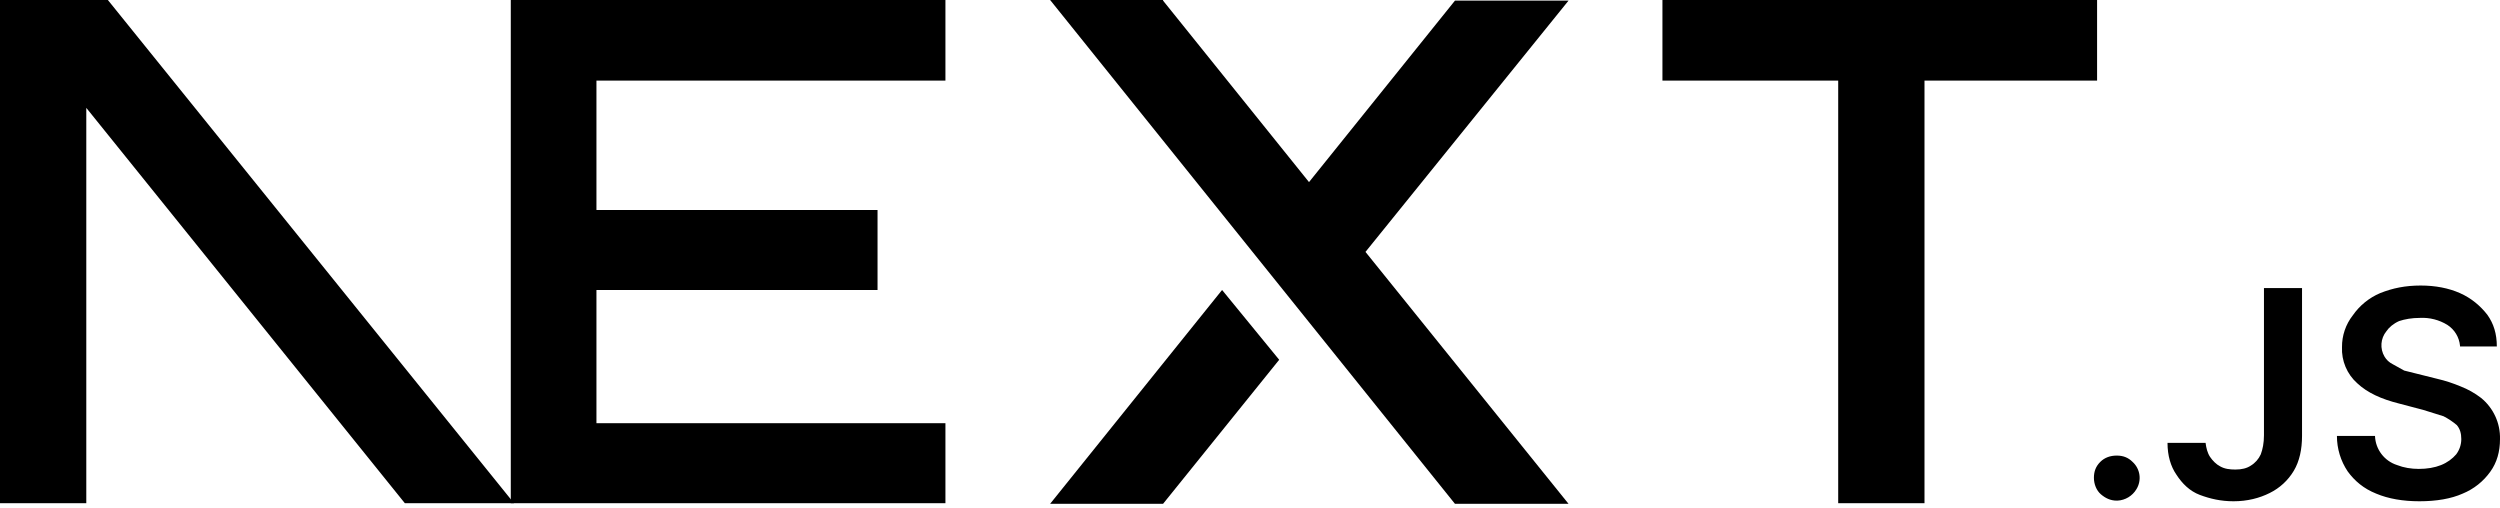
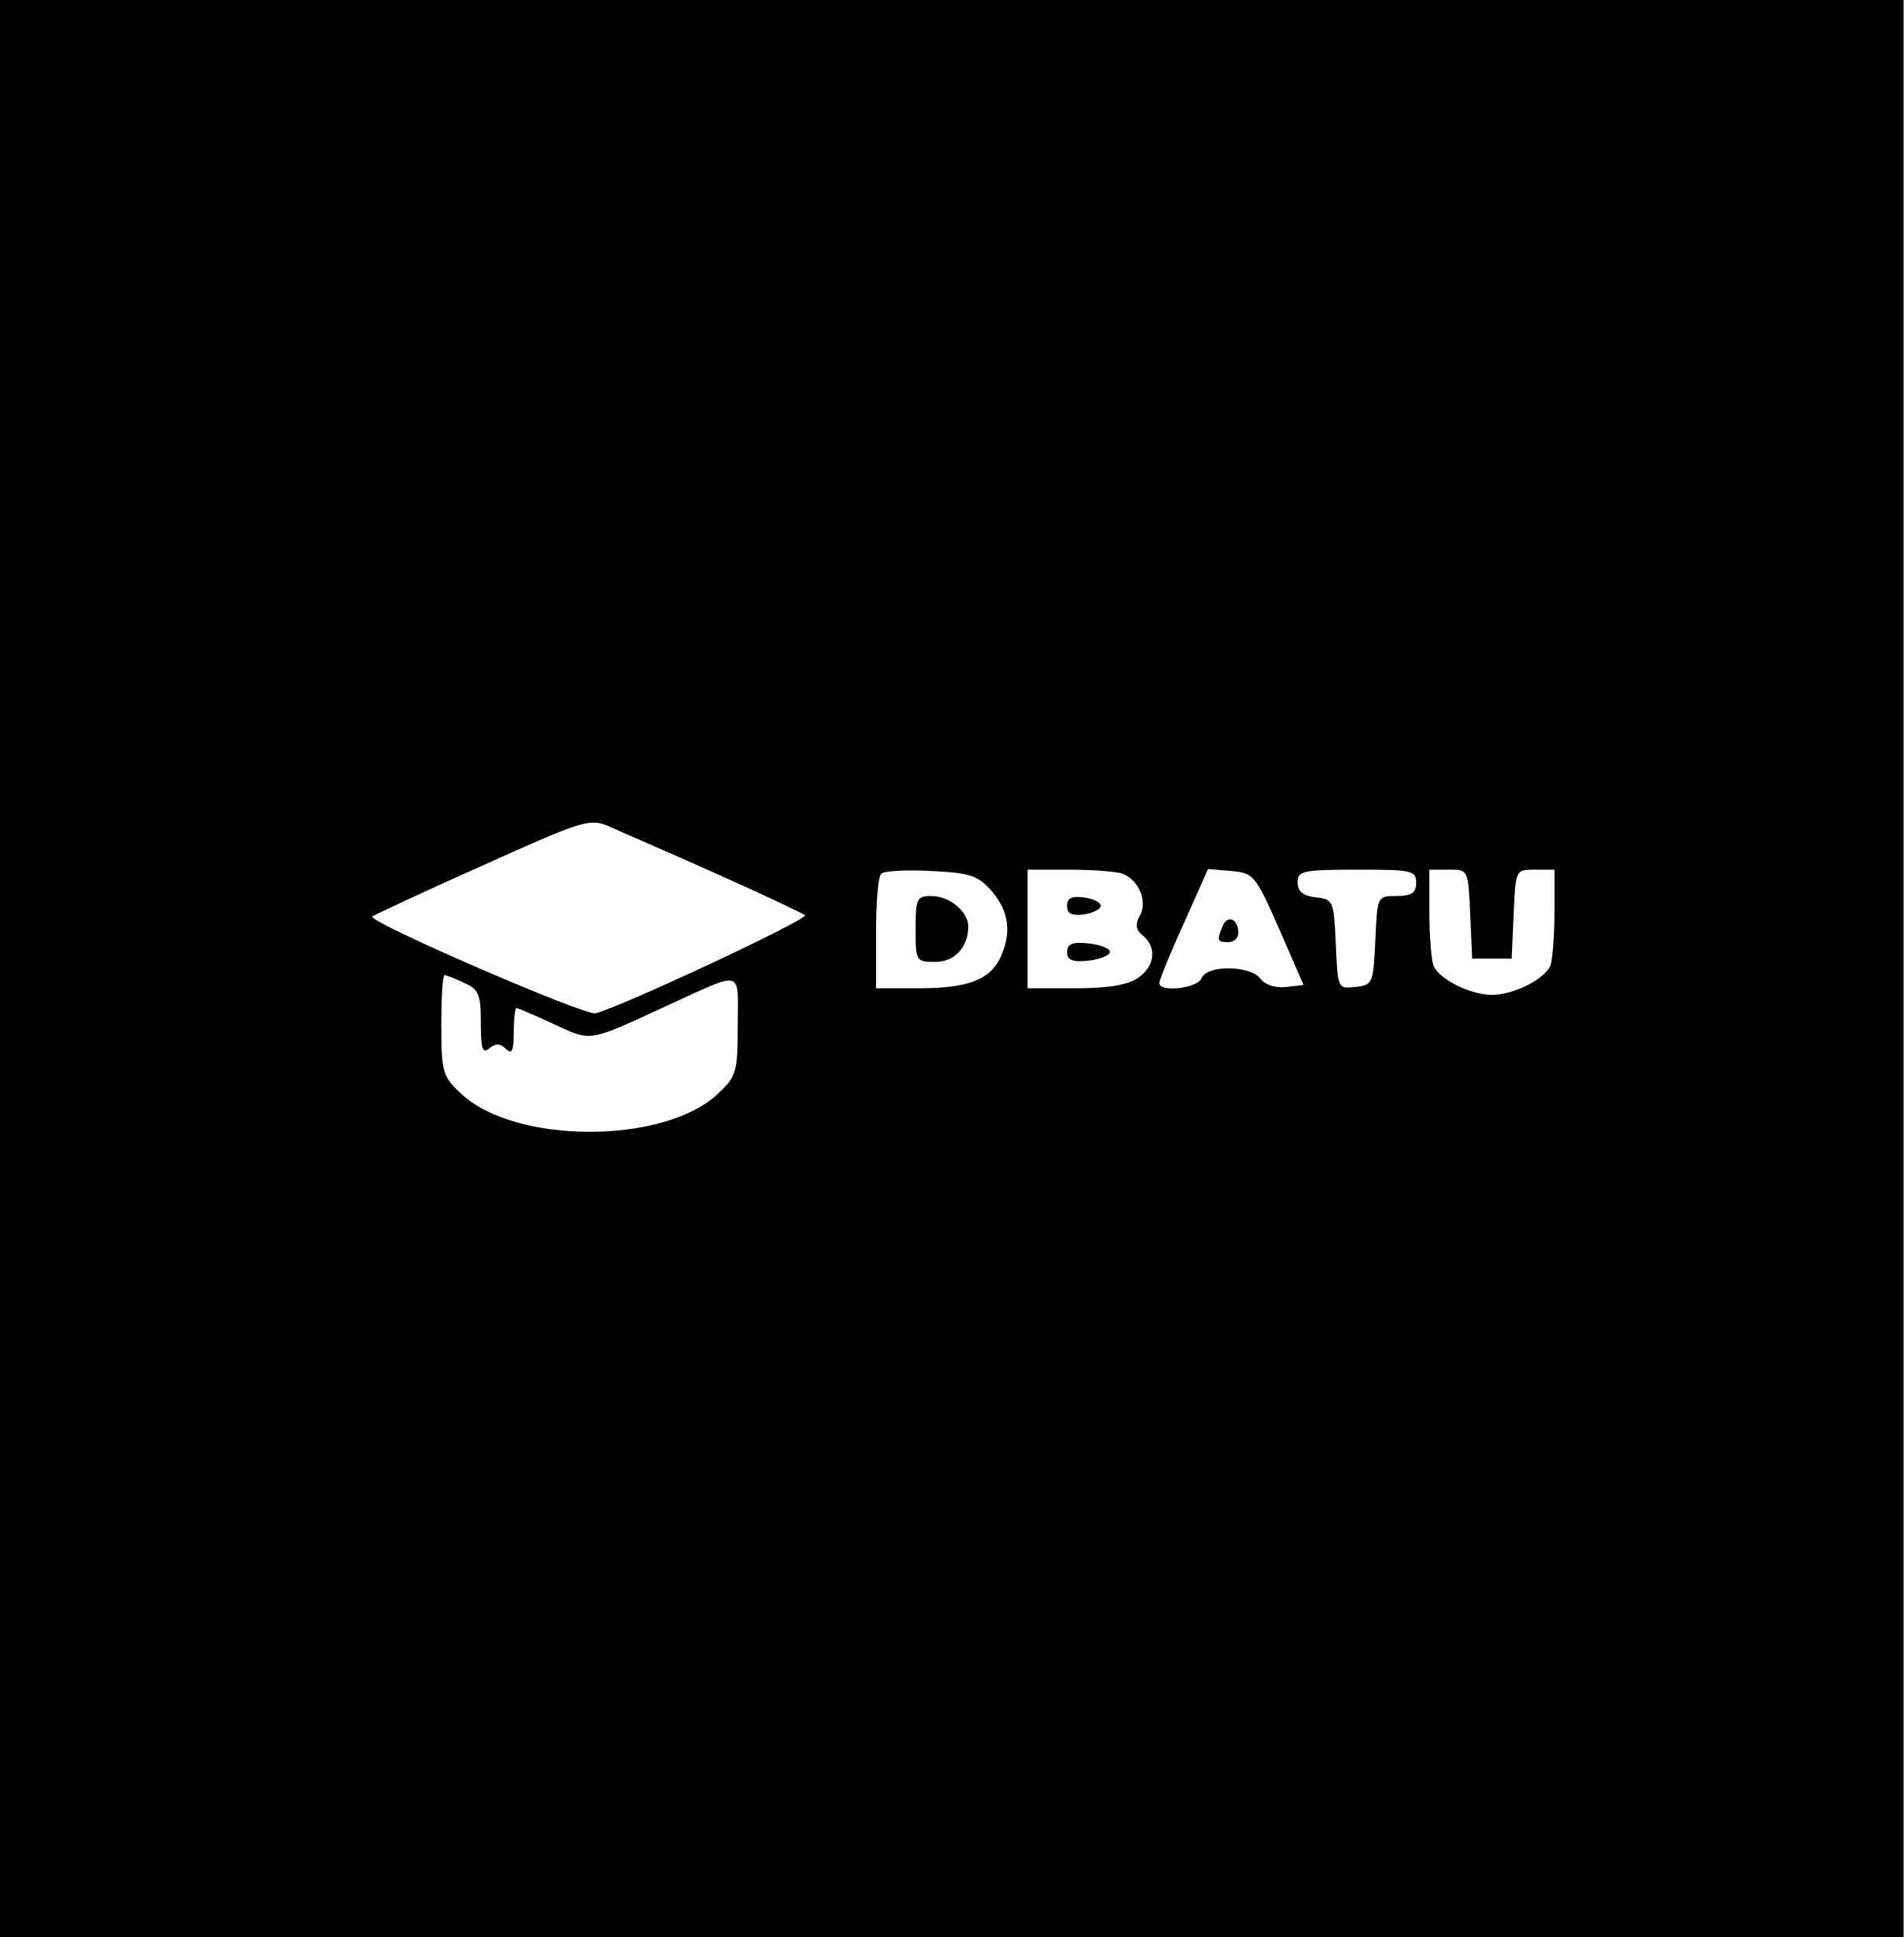
- <svg xmlns="http://www.w3.org/2000/svg" fill="none" viewBox="0 0 394 80">
-   <path fill="#000" d="M262 0h68.5v12.7h-27.2v66.6h-13.6V12.7H262V0ZM149 0v12.7H94v20.4h44.3v12.6H94v21h55v12.6H80.5V0h68.7zm34.3 0h-17.8l63.8 79.4h17.9l-32-39.7 32-39.6h-17.9l-23 28.6-23-28.6zm18.3 56.7-9-11-27.1 33.7h17.8l18.3-22.7z" />
-   <path fill="#000" d="M81 79.3 17 0H0v79.3h13.6V17l50.2 62.3H81Zm252.6-.4c-1 0-1.8-.4-2.5-1s-1.1-1.6-1.1-2.6.3-1.8 1-2.5 1.6-1 2.6-1 1.8.3 2.5 1a3.4 3.4 0 0 1 .6 4.3 3.7 3.7 0 0 1-3 1.8zm23.2-33.5h6v23.3c0 2.1-.4 4-1.3 5.5a9.1 9.1 0 0 1-3.8 3.5c-1.6.8-3.5 1.3-5.7 1.3-2 0-3.7-.4-5.3-1s-2.8-1.8-3.7-3.2c-.9-1.3-1.4-3-1.4-5h6c.1.8.3 1.6.7 2.2s1 1.2 1.6 1.5c.7.4 1.5.5 2.4.5 1 0 1.8-.2 2.4-.6a4 4 0 0 0 1.6-1.8c.3-.8.5-1.8.5-3V45.5zm30.9 9.1a4.4 4.4 0 0 0-2-3.3 7.5 7.5 0 0 0-4.3-1.1c-1.3 0-2.4.2-3.3.5-.9.4-1.6 1-2 1.6a3.5 3.5 0 0 0-.3 4c.3.5.7.9 1.3 1.2l1.8 1 2 .5 3.2.8c1.3.3 2.5.7 3.7 1.2a13 13 0 0 1 3.2 1.8 8.1 8.1 0 0 1 3 6.5c0 2-.5 3.7-1.5 5.1a10 10 0 0 1-4.4 3.5c-1.8.8-4.1 1.2-6.8 1.2-2.6 0-4.9-.4-6.8-1.2-2-.8-3.4-2-4.5-3.5a10 10 0 0 1-1.7-5.6h6a5 5 0 0 0 3.5 4.6c1 .4 2.2.6 3.4.6 1.3 0 2.5-.2 3.5-.6 1-.4 1.8-1 2.4-1.7a4 4 0 0 0 .8-2.4c0-.9-.2-1.6-.7-2.2a11 11 0 0 0-2.1-1.4l-3.2-1-3.8-1c-2.8-.7-5-1.7-6.6-3.2a7.2 7.2 0 0 1-2.4-5.7 8 8 0 0 1 1.7-5 10 10 0 0 1 4.3-3.5c2-.8 4-1.2 6.4-1.2 2.3 0 4.4.4 6.2 1.2 1.8.8 3.2 2 4.3 3.4 1 1.4 1.5 3 1.5 5h-5.8z" />
+ <svg xmlns="http://www.w3.org/2000/svg" version="1.0" width="289pt" height="294pt" viewBox="0 0 289 294" preserveAspectRatio="xMidYMid meet">
+   <g transform="translate(0,294) scale(0.1,-0.1)" fill="#000000" stroke="none">
+     <path d="M0 1470 l0 -1470 1445 0 1445 0 0 1470 0 1470 -1445 0 -1445 0 0 -1470z m1085 145 c72 -32 133 -61 137 -64 7 -6 -283 -141 -318 -149 -16 -4 -346 139 -339 147 3 2 77 37 167 77 153 69 163 72 192 60 17 -8 90 -39 161 -71z m421 -28 c26 -31 30 -62 13 -100 -16 -34 -49 -47 -124 -47 l-65 0 0 83 c0 46 3 87 8 91 4 4 38 6 76 4 60 -3 71 -7 92 -31z m198 27 c25 -10 38 -41 27 -63 -8 -14 -7 -22 4 -31 22 -18 18 -47 -7 -64 -15 -11 -46 -16 -95 -16 l-73 0 0 90 0 90 64 0 c35 0 72 -3 80 -6z m238 -84 l37 -85 -26 -3 c-16 -2 -32 3 -39 12 -15 21 -82 22 -90 1 -6 -15 -64 -22 -64 -7 0 4 16 44 37 90 l37 83 35 -3 c34 -3 37 -6 73 -88z m208 70 c0 -15 -7 -20 -30 -20 -29 0 -29 0 -32 -67 -3 -66 -4 -68 -30 -71 -27 -3 -27 -3 -30 65 -3 66 -4 68 -30 71 -20 2 -28 9 -28 23 0 17 8 19 90 19 83 0 90 -1 90 -20z m82 -47 l3 -68 30 0 30 0 3 68 c3 67 3 67 32 67 l30 0 0 -64 c0 -35 -3 -72 -6 -81 -8 -21 -56 -45 -89 -45 -33 0 -81 24 -89 45 -3 9 -6 46 -6 81 l0 64 30 0 c29 0 29 0 32 -67z m-1527 -105 c22 -10 25 -17 25 -61 0 -40 3 -47 13 -38 10 8 17 7 25 -1 9 -9 12 -3 12 25 0 20 2 37 4 37 2 0 28 -11 56 -24 58 -27 52 -28 165 24 127 58 115 61 115 -26 0 -72 -2 -78 -31 -105 -82 -76 -307 -76 -389 1 -28 26 -30 33 -30 104 0 42 2 76 5 76 2 0 16 -5 30 -12z" />
+     <path d="M1390 1530 c0 -49 1 -50 30 -50 29 0 50 22 50 54 0 22 -28 46 -56 46 -22 0 -24 -4 -24 -50z" />
+     <path d="M1620 1565 c0 -12 7 -15 25 -13 14 2 26 8 26 13 0 6 -12 11 -26 13 -18 2 -25 -1 -25 -13z" />
+     <path d="M1620 1495 c0 -12 8 -16 33 -13 17 2 32 8 32 13 0 6 -15 11 -32 13 -25 3 -33 -1 -33 -13z" />
+     <path d="M1856 1534 c-9 -22 -8 -24 9 -24 8 0 15 6 15 14 0 22 -17 28 -24 10z" />
+   </g>
</svg>
